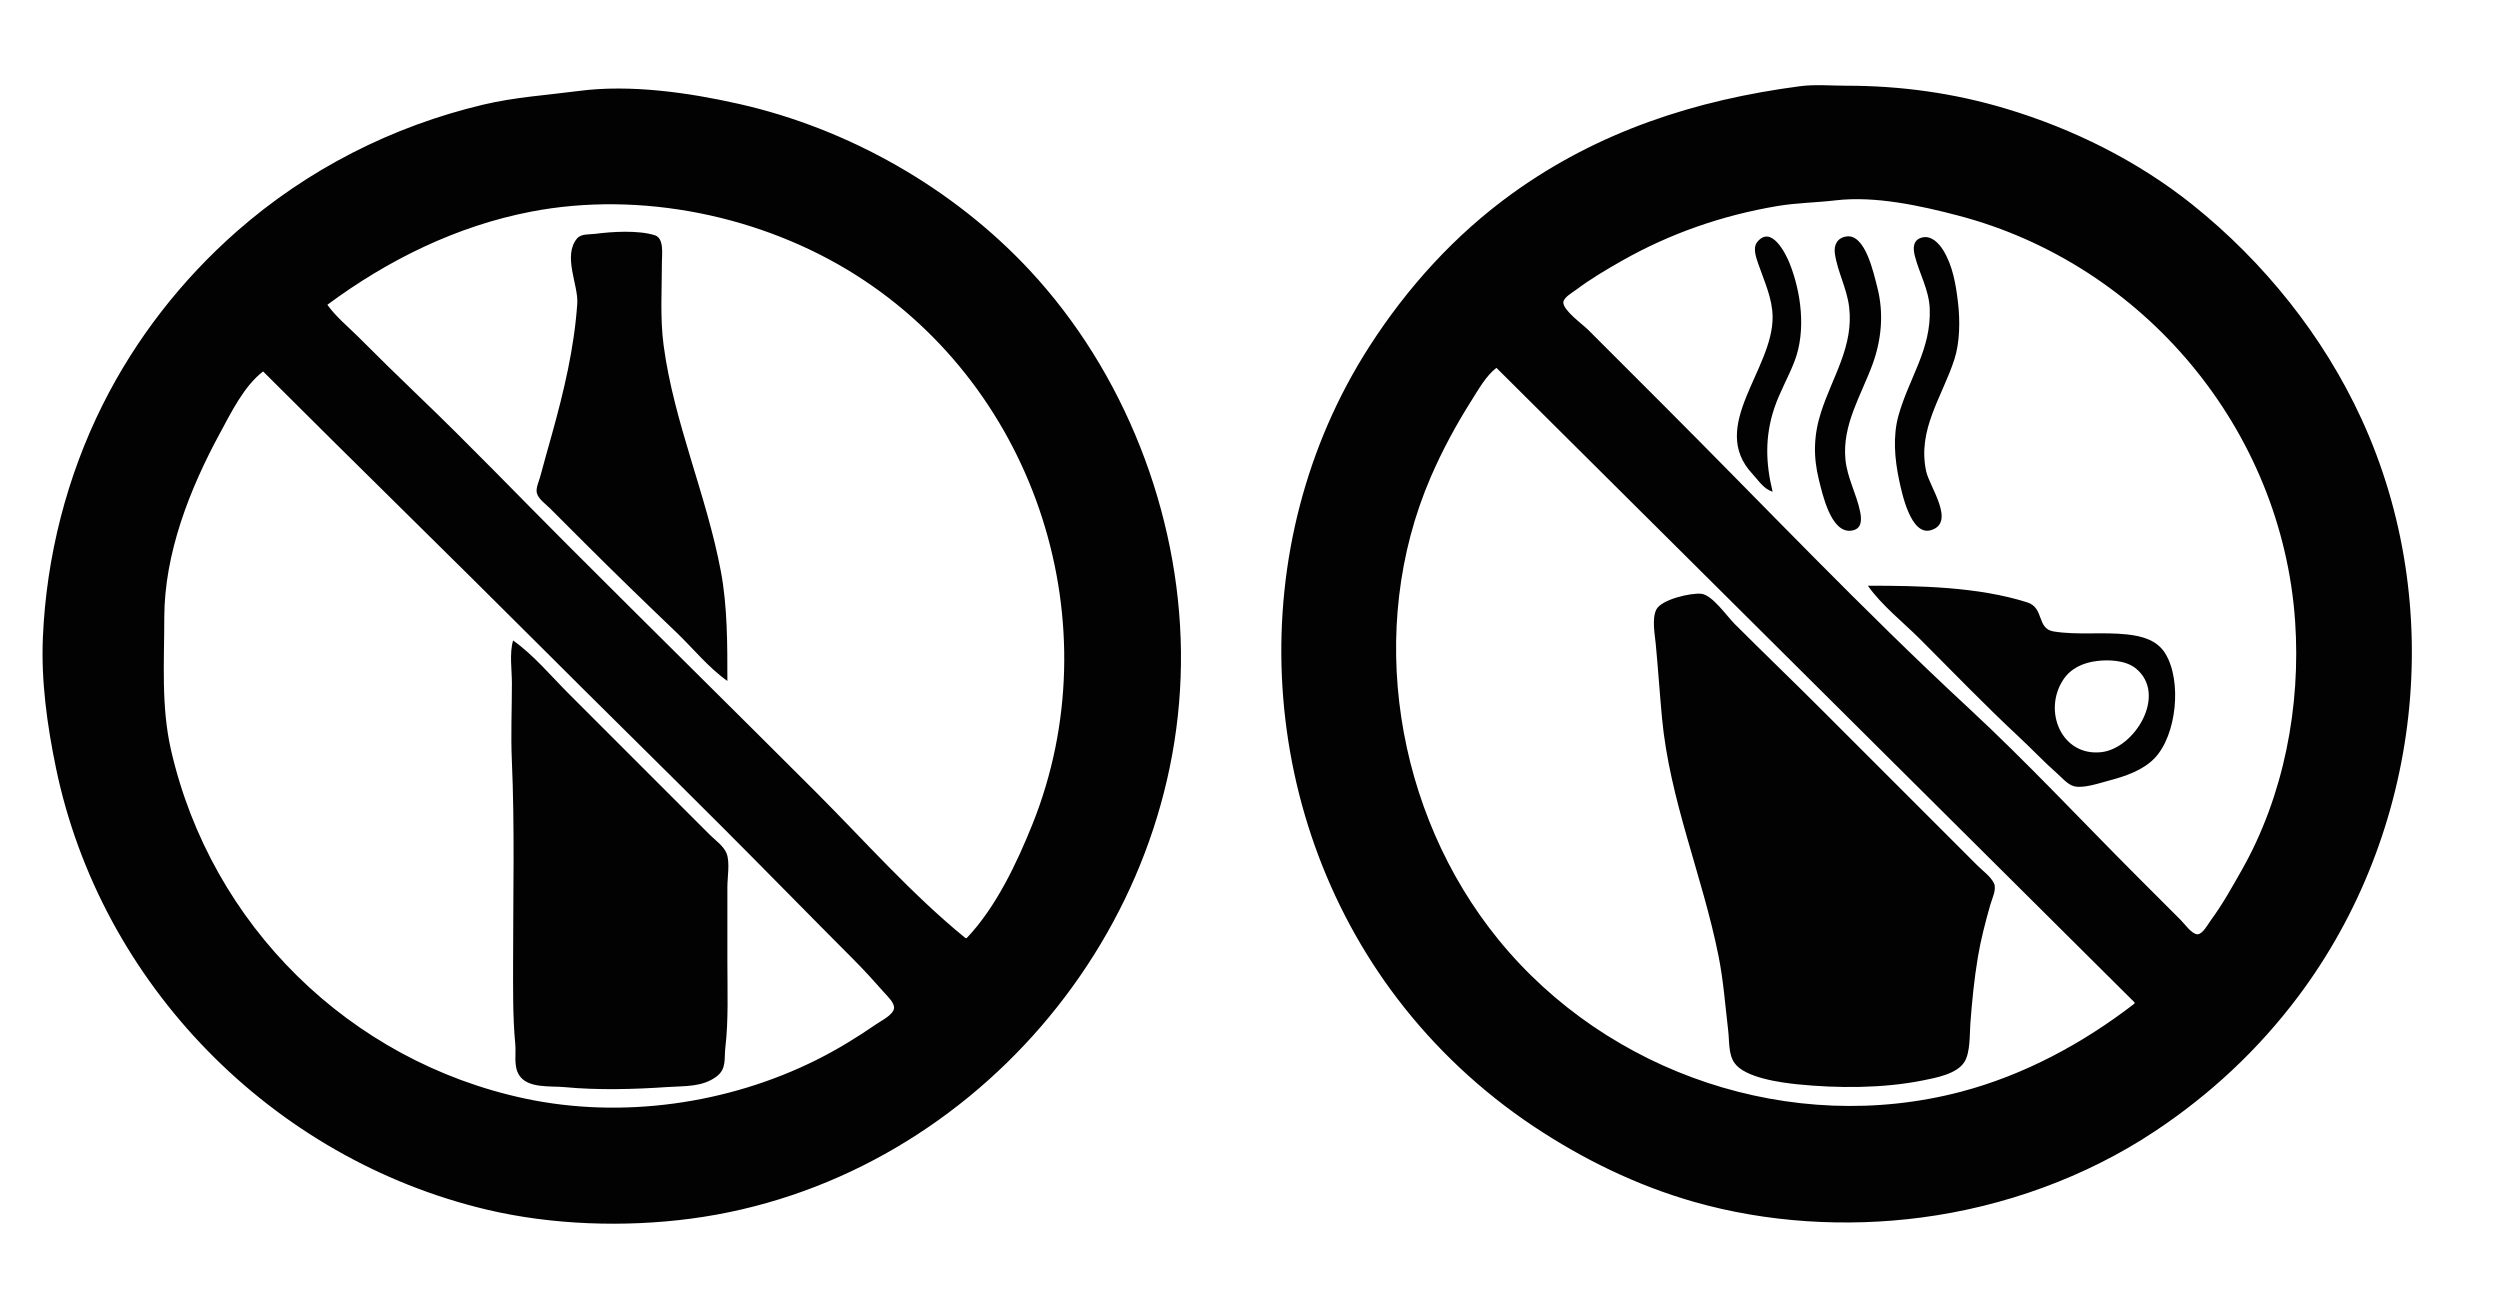
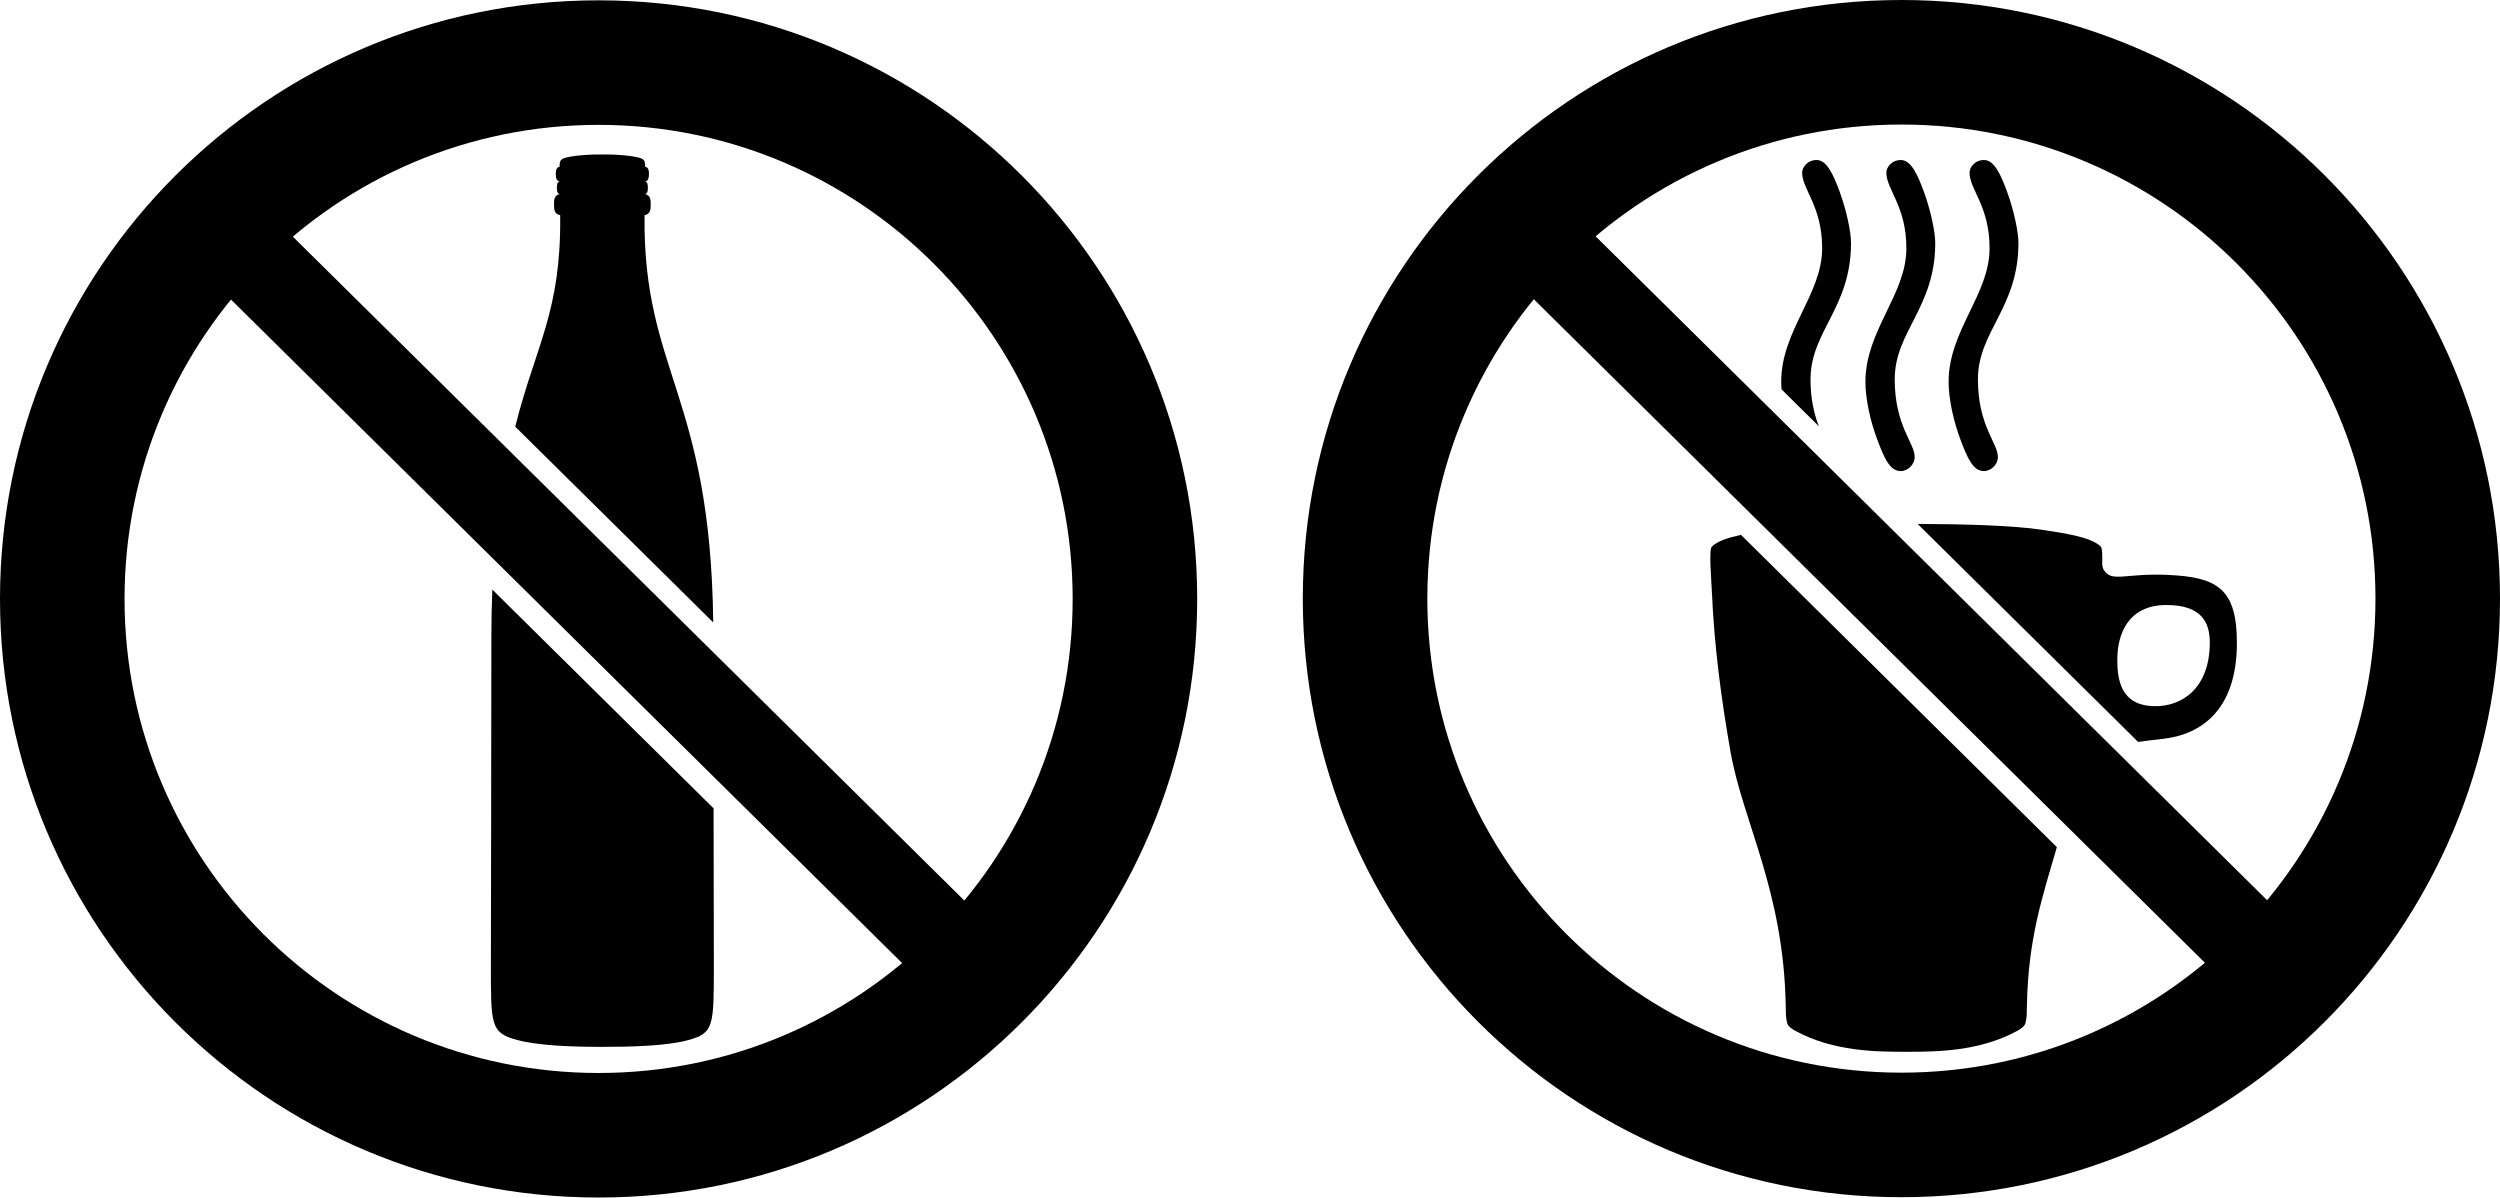
- <svg xmlns="http://www.w3.org/2000/svg" version="1.1" id="svg1" width="2240" height="1172.267" viewBox="0 0 2240 1172.267">
-   <defs id="defs1" />
-   <g id="g1">
-     <path style="fill:#020202;stroke:none" d="m 1612.8,77.253 c -93.607,12.289 -180.838,40.493 -258.133,96.342 -51.035,36.875 -93.707,83.973 -127.672,136.805 -114.454,178.035 -103.05,416.443 25.148,584.533 33.883,44.427 75.239,83.141 121.724,114.133 44.325,29.553 92.691,53.185 144,67.811 65.53,18.679 136.416,22.874 203.733,14.022 73.857,-9.712 146.913,-35.98 209.067,-77.212 49.567,-32.882 92.85,-73.271 128.56,-120.888 110.445,-147.271 133.634,-349.807 56.711,-517.333 -34.139,-74.35 -87.424,-140.741 -151.137,-191.787 -49.141,-39.37 -107.255,-68.249 -167.467,-86.314 -46.652,-13.997 -94.301,-20.565 -142.933,-20.565 -13.641,0 -28.069,-1.324 -41.6,0.453 M 518.4,81.519 c -28.663,3.763 -57.016,5.511 -85.333,12.224 -81.662,19.36 -157.664,58.011 -220.8,113.495 -49.593,43.582 -90.742,96.373 -120.27,155.429 -32.178,64.356 -50.404,136.041 -53.555,208 -1.721,39.292 3.737,78.932 11.688,117.333 40.116,193.752 193.546,350.21 386.137,395.857 58.116,13.774 123.334,15.877 182.4,8.11 C 867.706,1059.219 1061.098,834.497 1058.129,583.467 1056.661,459.286 1007.379,333.175 922.571,242.133 854.016,168.539 760.432,115.354 662.4,93.173 617.128,82.929 564.806,75.426 518.4,81.519 m 1126.4,97.985 c 35.249,-4.159 75.907,4.767 109.867,13.686 166.188,43.643 289.985,191.531 301.771,363.61 5.193,75.821 -10.062,156.264 -47.905,222.933 -8.695,15.319 -17.134,30.57 -27.61,44.8 -2.403,3.264 -7.33,12.579 -11.952,12.579 -5.115,0 -11.522,-9.264 -14.838,-12.579 l -38.4,-38.4 c -50.639,-50.64 -99.82,-103.521 -152.352,-152.187 -93.927,-87.013 -182.705,-180.737 -273.248,-271.28 l -67.2,-67.2 c -4.927,-4.927 -22.179,-17.185 -22.179,-24.438 0,-4.429 8.408,-9.097 11.513,-11.429 12.818,-9.628 26.617,-17.788 40.533,-25.7 43.586,-24.78 90.328,-40.953 139.733,-49.28 17.415,-2.935 34.844,-3.059 52.267,-5.115 m -778.667,661.029 h -1.067 c -48.198,-39.25 -90.48,-87.28 -134.4,-131.2 C 656.875,635.542 582.582,562.315 508.8,488.533 464.044,443.777 420.145,397.917 374.4,354.175 356.401,336.965 338.69,319.49 321.067,301.867 c -9.223,-9.223 -20.216,-18.129 -27.733,-28.8 54.19,-40.164 115.768,-70.555 182.4,-83.408 98.225,-18.948 207.098,3.532 291.2,56.798 162.577,102.968 229.587,313.447 158.293,491.677 -13.923,34.807 -32.96,75.075 -59.093,102.4 m -214.4,-230.4 c 0,-32.18 0.119,-66.416 -5.824,-98.133 C 633.094,443.604 603.761,378.363 594.586,309.333 c -3.244,-24.408 -1.519,-50.056 -1.519,-74.667 0,-6.937 2.15,-21.249 -6.447,-23.923 -14.822,-4.611 -38.013,-3.23 -53.286,-1.224 -5.091,0.669 -12.651,-0.246 -16.291,4.137 -13.05,15.717 1.336,41.677 0.195,58.343 -2.738,39.981 -12.045,78.786 -22.757,117.333 -3.456,12.435 -7.041,24.855 -10.337,37.333 -1.128,4.269 -4.173,10.512 -3.179,14.933 1.209,5.382 8.112,10.142 11.836,13.867 l 30.933,30.933 c 27.001,27.001 54.535,53.653 82.133,80.042 14.996,14.339 28.868,31.717 45.867,43.691 M 1654.4,211.865 c -8.251,1.201 -11.436,7.688 -10.347,15.335 2.339,16.415 10.781,31.074 12.784,48 4.143,35.003 -14.779,61.958 -25.11,93.867 -6.668,20.598 -7.236,39.844 -1.997,60.8 3.182,12.729 10.739,47.933 28.935,45.622 9.489,-1.205 9.554,-9.355 8.054,-16.822 -3.226,-16.063 -11.611,-30.442 -13.207,-46.933 -3.014,-31.137 14.025,-57.315 24.295,-85.333 8.151,-22.237 10.224,-46.304 4.159,-69.333 -3.085,-11.712 -10.51,-47.685 -27.569,-45.202 m 67.205,1.102 c -7.85,2.405 -7.578,9.778 -5.895,16.366 4.077,15.961 12.576,30.083 13.314,46.933 1.599,36.525 -18.49,62.213 -27.962,96 -5.187,18.501 -3.436,39.033 0.496,57.6 2.509,11.847 10.457,50.602 28.575,45.166 22.477,-6.743 -1.227,-38.767 -4.251,-52.633 -8.138,-37.321 14.195,-66.498 25.203,-100.267 5.028,-15.426 5.176,-35.163 3.277,-51.2 -1.901,-16.056 -4.682,-32.981 -13.365,-46.933 -3.996,-6.42 -10.998,-13.605 -19.392,-11.033 m -133.338,227.566 c -6.294,-25.546 -6.975,-49.41 1.445,-74.667 4.901,-14.699 12.9,-28.179 18.368,-42.667 10.205,-27.036 5.831,-61.219 -4.667,-87.467 -3.509,-8.774 -16.485,-34.559 -29.003,-18.753 -4.194,5.296 -0.781,14.215 1.141,19.82 5.243,15.293 12.522,30.427 12.712,46.933 0.546,47.487 -57.9,98.14 -18.155,140.8 5.379,5.773 10.249,13.78 18.16,16 M 1340.8,329.6 1912.533,898.133 v 1.067 c -46.376,35.745 -98.948,64.145 -155.733,79.057 -150.967,39.644 -316.152,-15.703 -414.443,-136.657 -92.341,-113.632 -118.956,-278.347 -60.523,-413.867 10.389,-24.094 22.862,-47.162 36.907,-69.333 6.192,-9.776 12.782,-21.7 22.059,-28.8 m -1105.067,3.2 c 82.846,82.845 166.767,164.633 249.6,247.467 53.511,53.511 107.58,106.513 161.067,160 39.66,39.66 78.784,79.787 118.4,119.467 9.564,9.58 18.72,19.719 27.679,29.867 2.862,3.242 9.155,9.046 8.564,13.851 -0.725,5.886 -11.56,11.208 -15.976,14.246 -17.196,11.83 -34.65,22.559 -53.333,31.9 C 652.533,989.192 557.315,1002.818 470.4,984.309 313.205,950.832 189.222,829.021 153.228,672 144.309,633.09 147.2,593.087 147.2,553.6 c 0,-57.554 22.696,-115.329 49.804,-165.333 10.068,-18.572 21.642,-42.397 38.729,-55.467 M 1673.6,524.8 c 12.473,17.707 31.613,32.68 46.933,48 29.335,29.335 58.187,59.294 88.533,87.562 11.527,10.738 22.306,22.24 34.133,32.667 4.282,3.776 9.279,9.805 14.933,11.394 8.22,2.31 22.818,-2.717 30.933,-4.854 14.581,-3.84 30.672,-9.045 41.415,-20.198 19.848,-20.605 24.684,-69.261 9.658,-93.77 -7.429,-12.119 -20.675,-15.619 -34.007,-17.121 -21.762,-2.452 -44.57,0.799 -66.133,-2.71 -15.273,-2.486 -8.22,-21.148 -23.467,-26.006 -44.228,-14.092 -96.929,-14.964 -142.933,-14.964 m -149.333,7.207 c -9.56,-0.903 -35.663,5.121 -40.194,14.142 -4.101,8.164 -1.353,22.169 -0.52,30.917 2.092,21.984 3.546,44.1 5.594,66.133 6.85,73.673 36.251,141.374 50.641,213.333 4.453,22.266 6.049,44.74 8.708,67.2 1.089,9.197 0.038,20.736 5.606,28.7 9.298,13.298 41.508,17.59 56.566,19.12 35.987,3.656 76.467,3.66 112,-3.446 11.567,-2.313 30.773,-5.744 37.485,-16.657 5.329,-8.664 4.551,-24.213 5.277,-34.117 1.461,-19.924 3.439,-40.008 6.747,-59.733 2.673,-15.94 6.739,-31.399 11.142,-46.933 1.502,-5.299 5.841,-13.847 3.305,-19.2 -2.894,-6.107 -10.17,-11.282 -14.888,-16 l -32,-32 L 1632,635.733 c -25.781,-25.781 -52.107,-51.04 -77.867,-76.8 -6.768,-6.768 -20.027,-25.996 -29.867,-26.926 M 459.733,573.867 c -3.406,11.521 -1.067,26.402 -1.067,38.4 0,23.175 -1.058,46.124 -0.042,69.333 2.618,59.771 1.109,120.472 1.109,180.267 0,24.298 -0.348,49.426 1.952,73.6 0.868,9.121 -1.714,19.469 3.387,27.728 7.571,12.257 28.171,9.677 40.528,10.853 30.247,2.878 62.521,1.988 92.8,-0.086 15.116,-1.035 30.808,0.245 43.691,-9.47 9.079,-6.846 6.654,-15.996 7.814,-25.826 2.896,-24.545 1.829,-51.007 1.829,-75.733 v -68.267 c 0,-8.738 2.392,-21.632 -0.644,-29.867 -2.427,-6.582 -10.506,-12.216 -15.356,-17.067 L 598.4,710.4 509.867,621.867 C 494.117,606.117 477.906,586.668 459.733,573.867 M 1878.4,592.309 c 11.024,-1.433 26.19,-0.742 35.184,6.508 28.679,23.12 -0.544,71.831 -30.917,75.132 -35.366,3.843 -52.504,-36.762 -34.018,-64.882 6.799,-10.342 17.817,-15.207 29.751,-16.758 z" id="path1" />
+ <svg xmlns="http://www.w3.org/2000/svg" width="445.222mm" height="213.265mm" viewBox="0 0 445.222 213.265" version="1.1" id="svg10452" xml:space="preserve">
+   <defs id="defs10449" />
+   <g id="layer1" style="fill:#000000;stroke:none" transform="translate(136.9447,-1.892933)">
+     <path id="path12347" style="display:inline;fill:#000000;stroke:none;stroke-width:0.3;stroke-linecap:round;stroke-miterlimit:5;stroke-opacity:1" d="m 204.559,95.193 39.276,38.832 c 1.292,-0.188 2.701,-0.369 4.302,-0.538 6.748,-0.715 13.284,-4.98 13.284,-17.106 0,-9.782 -3.628,-11.698 -12.239,-12.102 -7.573,-0.356 -9.963,1.382 -11.405,-0.808 -0.126,-0.192 -0.18,-0.252 -0.247,-0.525 -0.043,-0.174 -0.099,-0.501 -0.094,-0.674 0.045,-1.53 0.006,-2.773 -0.264,-3.043 -1.735,-1.736 -6.636,-2.394 -10.453,-2.984 -4.998,-0.772 -13.798,-1.017 -22.16,-1.051 z m -31.449,1.956 c -2.222,0.474 -4.207,1.103 -5.183,2.079 -0.572,0.572 -0.116,5.494 0.009,8.323 0.424,9.61 1.681,18.983 3.309,28.249 2.179,12.406 9.469,24.711 9.828,45.218 0.017,0.977 -0.006,2.091 0.253,3.06 0.158,0.59 0.813,1.04 1.431,1.379 6.783,3.721 14.534,3.748 19.793,3.748 5.259,0 13.01,-0.027 19.793,-3.748 0.617,-0.339 1.273,-0.789 1.431,-1.379 0.259,-0.969 0.236,-2.083 0.253,-3.06 0.21,-11.994 2.788,-19.492 5.33,-28.259 z m 75.763,12.489 c 6.43,0 7.721,3.286 7.721,6.692 0,8.075 -4.911,11.457 -9.973,11.324 -5.891,-0.155 -6.498,-4.722 -6.498,-8.3 0,-4.361 1.808,-9.716 8.75,-9.716 z" />
+     <g id="g12458" style="display:inline;fill:#000000;stroke:none">
+       <path style="fill:#000000;stroke:none;stroke-width:0.169;stroke-linecap:round;stroke-miterlimit:5;stroke-dasharray:none;stroke-opacity:1" d="m 201.582,30.392 c -1.726,0 -2.589,1.383 -2.589,2.235 0,3.035 3.567,5.967 3.567,13.479 0,8.234 -7.295,14.654 -7.295,23.785 0,3.148 0.926,7.169 2.135,10.357 1.208,3.185 2.199,5.538 4.152,5.538 1.291,0 2.486,-1.169 2.486,-2.528 0,-2.481 -3.553,-5.521 -3.553,-13.815 0,-8.553 7.215,-12.715 7.215,-24.276 0,-1.968 -0.811,-5.827 -2.015,-9.108 -1.135,-3.09 -2.3,-5.668 -4.103,-5.668 z" id="path12443" />
+       <path style="fill:#000000;stroke:none;stroke-width:0.169;stroke-linecap:round;stroke-miterlimit:5;stroke-dasharray:none;stroke-opacity:1" d="m 216.398,30.392 c -1.726,0 -2.589,1.383 -2.589,2.235 0,3.035 3.567,5.967 3.567,13.479 0,8.234 -7.295,14.654 -7.295,23.785 0,3.148 0.926,7.169 2.135,10.357 1.208,3.185 2.199,5.538 4.152,5.538 1.291,0 2.486,-1.169 2.486,-2.528 0,-2.481 -3.553,-5.521 -3.553,-13.815 0,-8.553 7.215,-12.715 7.215,-24.276 0,-1.968 -0.811,-5.827 -2.015,-9.108 -1.135,-3.09 -2.3,-5.668 -4.103,-5.668 z" id="path12441" />
+       <path id="path12384" style="fill:#000000;stroke:none;stroke-width:0.369;stroke-linecap:round;stroke-miterlimit:5;stroke-dasharray:none;stroke-opacity:1" d="m 186.583,30.392 c -1.726,0 -2.588,1.383 -2.588,2.234 0,3.035 3.567,5.968 3.567,13.479 0,8.234 -7.295,14.654 -7.295,23.785 0,0.43 0.021,0.879 0.054,1.338 l 6.651,6.575 c -0.781,-2.024 -1.485,-4.67 -1.485,-8.36 0,-8.553 7.215,-12.715 7.215,-24.276 0,-1.968 -0.811,-5.827 -2.015,-9.108 -1.135,-3.09 -2.3,-5.668 -4.103,-5.668 z" />
+     </g>
+     <g id="g12470" style="display:inline">
+       <path id="path12285" style="display:inline;fill:#000000;stroke:none;stroke-width:1.378;stroke-linecap:round;stroke-miterlimit:5;stroke-dasharray:none;stroke-opacity:1" d="M 201.673,1.893 A 106.604,106.604 0 0 0 95.069,108.497 106.604,106.604 0 0 0 201.673,215.101 106.604,106.604 0 0 0 308.277,108.497 106.604,106.604 0 0 0 201.673,1.893 Z m 0,22.179 a 84.425,84.425 0 0 1 84.425,84.425 84.425,84.425 0 0 1 -84.425,84.425 84.425,84.425 0 0 1 -84.425,-84.425 84.425,84.425 0 0 1 84.425,-84.425 z" />
+       <rect style="display:inline;fill:#000000;stroke:none;stroke-width:0.991;stroke-linecap:round;stroke-miterlimit:5;stroke-dasharray:none;stroke-opacity:1" id="rect12365" width="15.711" height="174.345" x="56.524" y="132.589" transform="matrix(0.7111192,-0.7030715,0.7111192,0.7030715,0,0)" />
+     </g>
+     <path id="path12478" style="display:inline;fill:#000000;stroke:none;stroke-width:0.3;stroke-linecap:round;stroke-miterlimit:5;stroke-opacity:1" d="m 51.859,29.4 c -1.73,-0.042 -5.803,0.163 -7.043,0.76 -0.589,0.283 -0.565,0.833 -0.58,1.434 -0.558,0.078 -0.68,0.669 -0.676,1.289 0.004,0.67 0.177,1.366 0.707,1.255 -0.45,0.265 -0.509,0.499 -0.509,1.298 0,0.517 0.101,0.935 0.509,1.018 -1.026,0.233 -1.011,1.076 -1.011,1.769 0,0.715 -0.081,1.778 1.092,1.995 0.199,17.284 -4.386,23.19 -8.005,37.661 L 71.602,112.74 C 71.13,72.119 59.051,68.038 59.371,40.218 c 1.173,-0.217 1.092,-1.28 1.092,-1.995 0,-0.693 0.014,-1.536 -1.011,-1.769 0.408,-0.083 0.508,-0.501 0.508,-1.018 0,-0.799 -0.058,-1.033 -0.508,-1.298 0.53,0.111 0.703,-0.584 0.707,-1.255 0.004,-0.62 -0.118,-1.211 -0.676,-1.289 -0.015,-0.6 0.009,-1.151 -0.58,-1.434 -1.241,-0.596 -5.314,-0.802 -7.043,-0.76 z M 32.267,106.898 c -0.11,2.614 -0.173,5.361 -0.173,8.287 0,26.488 -0.088,45.651 -0.088,58.146 0,11.087 -0.114,12.489 4.665,13.769 3.924,1.052 10.144,1.227 15.189,1.227 5.045,0 11.35,-0.152 15.125,-1.163 4.778,-1.28 4.728,-2.36 4.728,-13.833 0,-6.913 -0.025,-16.376 -0.049,-27.482 z" transform="translate(-81.52929)" />
+     <g id="g12476" transform="translate(-232.0139,0.05774124)" style="display:inline;fill:#000000;stroke:none">
+       <path id="path12472" style="display:inline;fill:#000000;stroke:none;stroke-width:1.378;stroke-linecap:round;stroke-miterlimit:5;stroke-dasharray:none;stroke-opacity:1" d="M 201.673,1.893 A 106.604,106.604 0 0 0 95.069,108.497 106.604,106.604 0 0 0 201.673,215.101 106.604,106.604 0 0 0 308.277,108.497 106.604,106.604 0 0 0 201.673,1.893 Z m 0,22.179 a 84.425,84.425 0 0 1 84.425,84.425 84.425,84.425 0 0 1 -84.425,84.425 84.425,84.425 0 0 1 -84.425,-84.425 84.425,84.425 0 0 1 84.425,-84.425 z" />
+       <rect style="display:inline;fill:#000000;stroke:none;stroke-width:0.991;stroke-linecap:round;stroke-miterlimit:5;stroke-dasharray:none;stroke-opacity:1" id="rect12474" width="15.711" height="174.345" x="56.524" y="132.589" transform="matrix(0.7111192,-0.7030715,0.7111192,0.7030715,0,0)" />
+     </g>
  </g>
</svg>
